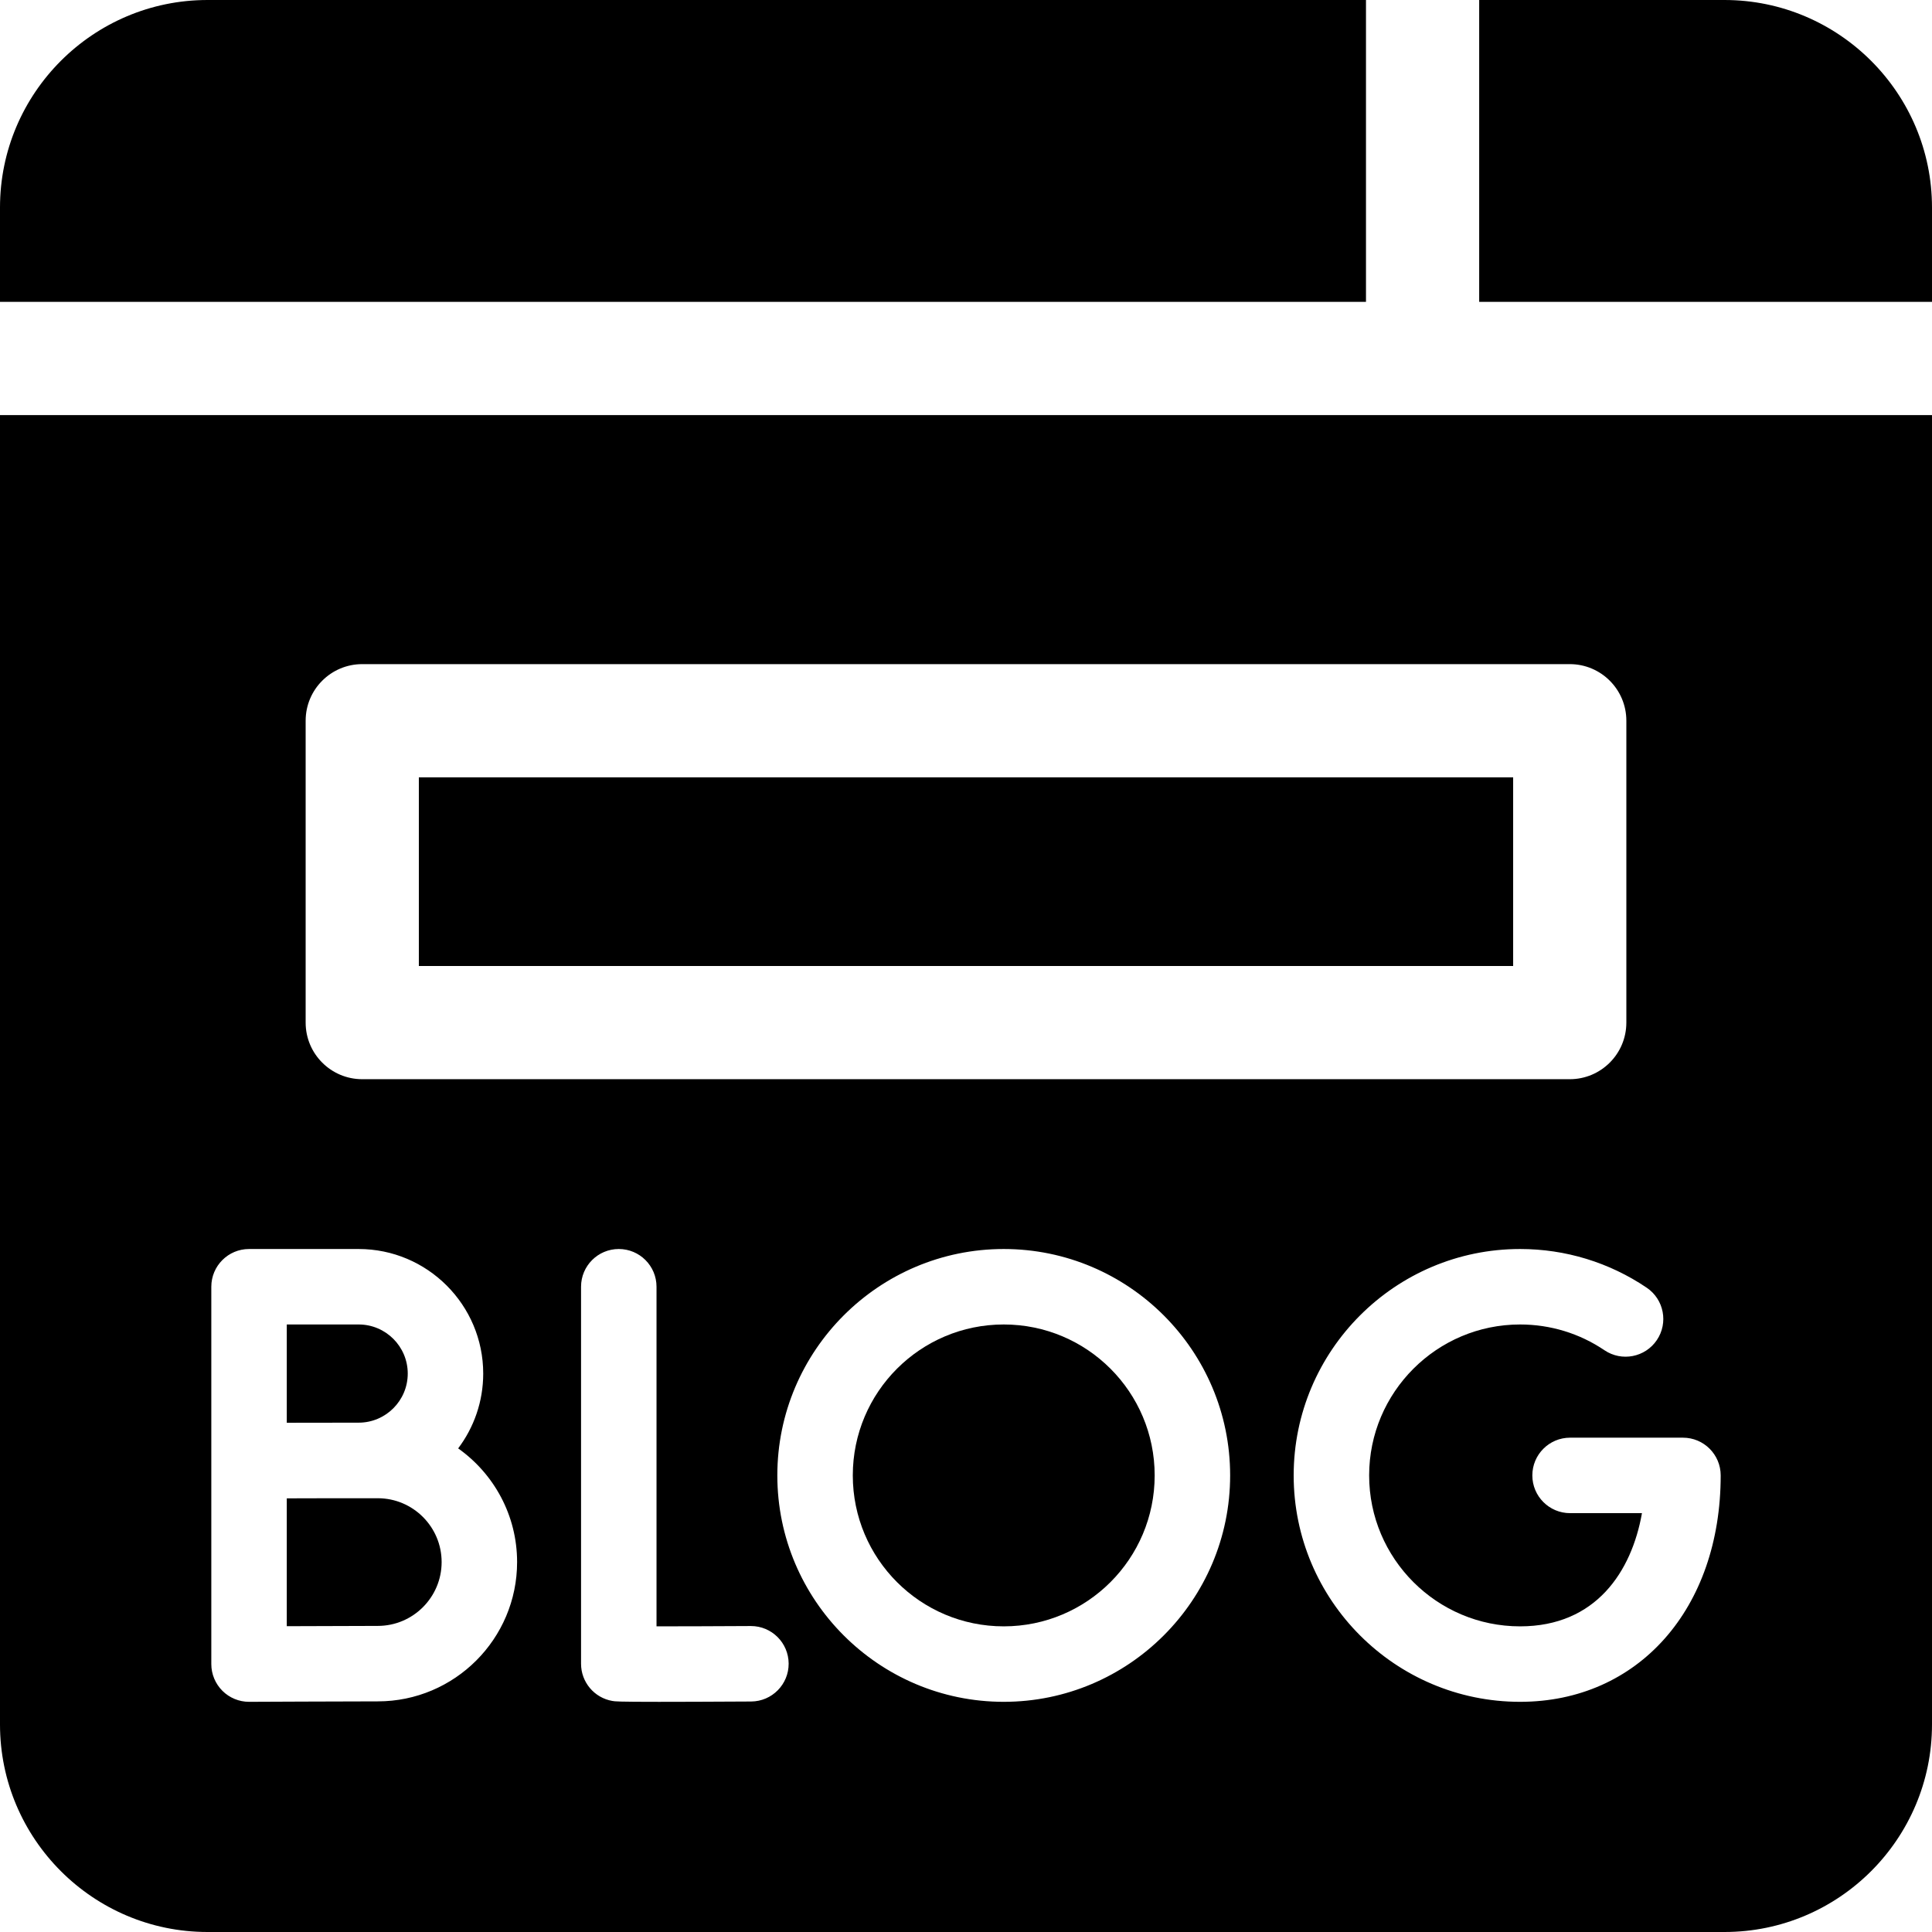
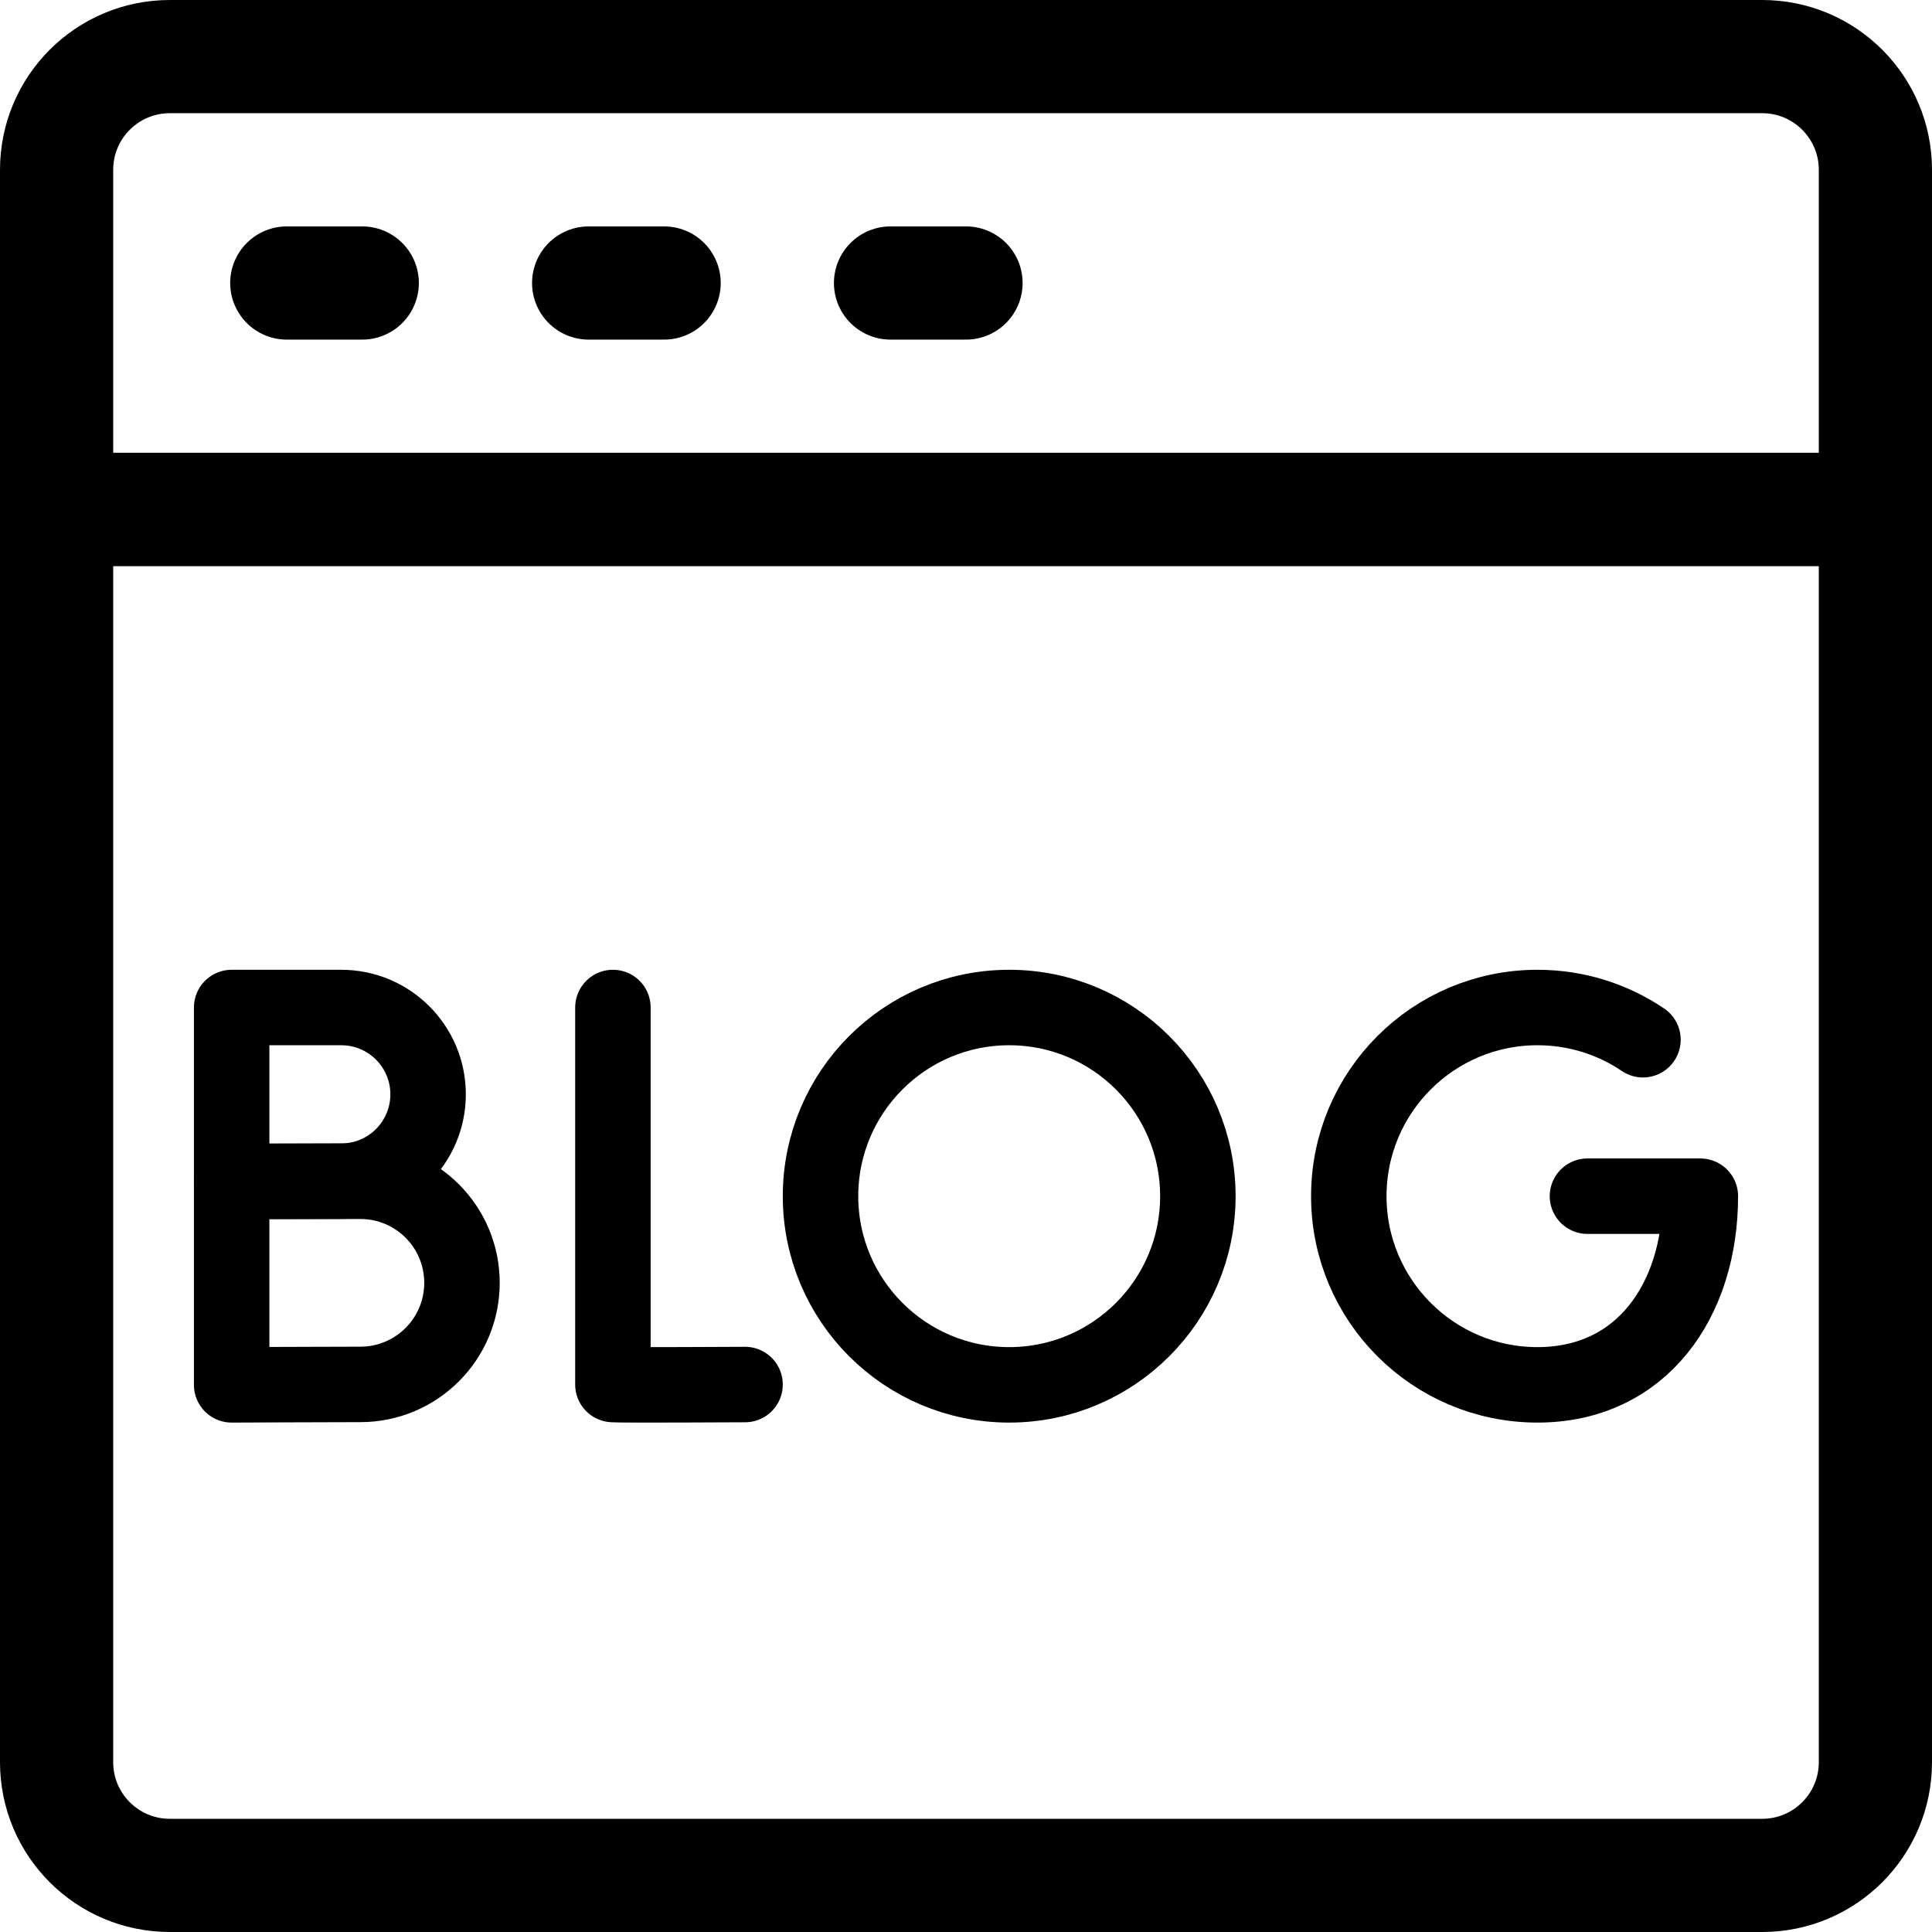
- <svg xmlns="http://www.w3.org/2000/svg" id="Capa_1" enable-background="new 0 0 512 512" height="512" viewBox="0 0 512 512" width="512">
-   <g>
-     <path d="m362 0h-307c-30.327 0-55 24.673-55 55v25h362z" />
-     <path d="m457 0h-65v80h120v-25c0-30.327-24.673-55-55-55z" />
-     <circle cx="266" cy="391" r="40" />
-     <path d="m95.047 377.02c7.174 0 13.01-5.836 13.01-13.01s-5.836-13.01-13.01-13.01h-19.047v26.047c4.954.012 15.367-.022 19.047-.027z" />
-     <path d="m117.037 413.965c0-9.328-7.589-16.917-16.917-16.917-5.817-.002-18.508-.005-24.121.032v33.878c8.416-.034 19.736-.076 24.121-.076 9.328 0 16.917-7.589 16.917-16.917z" />
-     <path d="m0 457c0 30.327 24.673 55 55 55h402c30.327 0 55-24.673 55-55v-347h-512zm199.056-6.084c-11.354.063-19.101.089-24.421.089-10.982 0-11.628-.111-12.341-.233-4.801-.823-8.31-4.985-8.31-9.856v-99.916c0-5.523 4.477-10 10-10s10 4.477 10 10v90c6.774-.001 16.205-.036 24.961-.084h.057c5.497 0 9.968 4.44 9.999 9.944.03 5.523-4.422 10.025-9.945 10.056zm66.944.084c-33.084 0-60-26.916-60-60s26.916-60 60-60 60 26.916 60 60-26.916 60-60 60zm173.079-95.863c-3.091 4.576-9.306 5.781-13.884 2.688-6.609-4.465-14.34-6.825-22.357-6.825-22.056 0-40 17.944-40 40s17.944 40 40 40c20.124 0 29.574-14.565 32.298-30h-19.05c-5.523 0-10-4.477-10-10s4.477-10 10-10h29.914c5.523 0 10 4.477 10 10 0 35.327-21.861 60-53.163 60-33.084 0-60-26.916-60-60s26.916-60 60-60c12.022 0 23.625 3.545 33.554 10.253 4.576 3.092 5.78 9.308 2.688 13.884zm-358.079-164.137c0-8.284 6.716-15 15-15h320c8.284 0 15 6.716 15 15v80c0 8.284-6.716 15-15 15h-320c-8.284 0-15-6.716-15-15zm-25 150c0-5.523 4.477-10 10-10h29.047c18.202 0 33.01 14.808 33.01 33.01 0 7.436-2.474 14.304-6.638 19.829 9.44 6.694 15.618 17.698 15.618 30.125 0 20.356-16.561 36.917-36.917 36.917-7.266 0-33.809.117-34.076.119-.015 0-.03 0-.044 0-2.644 0-5.181-1.047-7.055-2.913-1.885-1.877-2.945-4.427-2.945-7.087z" />
-     <path d="m111 206h290v50h-290z" />
+ <svg xmlns="http://www.w3.org/2000/svg" version="1.1" id="svg1380" xml:space="preserve" width="682.667" height="682.667" viewBox="0 0 682.667 682.667">
+   <defs id="defs1384">
+     <clipPath clipPathUnits="userSpaceOnUse" id="clipPath1394">
+       <path d="M 0,512 H 512 V 0 H 0 Z" id="path1392" />
+     </clipPath>
+   </defs>
+   <g id="g1386" transform="matrix(1.333333,0,0,-1.333333,0,682.6667)">
+     <g id="g1388">
+       <g id="g1390" clip-path="url(#clipPath1394)">
+         <g id="g1396" transform="translate(497,377)">
+           <path d="m 0,0 h -482 v -332 c 0,-16.568 13.432,-30 30,-30 h 422 c 16.568,0 30,13.432 30,30 z" style="fill:none;stroke:#000000;stroke-width:30;stroke-linecap:round;stroke-linejoin:round;stroke-miterlimit:10;stroke-dasharray:none;stroke-opacity:1" id="path1398" />
+         </g>
+         <g id="g1400" transform="translate(497,377)">
+           <path d="m 0,0 h -482 v 90 c 0,16.568 13.432,30 30,30 h 422 c 16.568,0 30,-13.432 30,-30 z" style="fill:none;stroke:#000000;stroke-width:30;stroke-linecap:round;stroke-linejoin:round;stroke-miterlimit:10;stroke-dasharray:none;stroke-opacity:1" id="path1402" />
+         </g>
+         <g id="g1404" transform="translate(76,437)">
+           <path d="M 0,0 H 20" style="fill:none;stroke:#000000;stroke-width:30;stroke-linecap:round;stroke-linejoin:round;stroke-miterlimit:10;stroke-dasharray:none;stroke-opacity:1" id="path1406" />
+         </g>
+         <g id="g1408" transform="translate(156,437)">
+           <path d="M 0,0 H 20" style="fill:none;stroke:#000000;stroke-width:30;stroke-linecap:round;stroke-linejoin:round;stroke-miterlimit:10;stroke-dasharray:none;stroke-opacity:1" id="path1410" />
+         </g>
+         <g id="g1412" transform="translate(236,437)">
+           <path d="M 0,0 H 20" style="fill:none;stroke:#000000;stroke-width:30;stroke-linecap:round;stroke-linejoin:round;stroke-miterlimit:10;stroke-dasharray:none;stroke-opacity:1" id="path1414" />
+         </g>
+         <g id="g1416" transform="translate(162.4287,245)">
+           <path d="m 0,0 v -99.916 c 1.105,-0.189 35.018,0 35.018,0" style="fill:none;stroke:#000000;stroke-width:20;stroke-linecap:round;stroke-linejoin:round;stroke-miterlimit:10;stroke-dasharray:none;stroke-opacity:1" id="path1418" />
+         </g>
+         <g id="g1420" transform="translate(113.4492,221.9897)">
+           <path d="m 0,0 c 0,-12.708 -10.302,-23.01 -23.01,-23.01 -6.302,0 -29.048,-0.102 -29.048,-0.102 V 0 23.01 H -23.01 C -10.302,23.01 0,12.708 0,0 Z" style="fill:none;stroke:#000000;stroke-width:20;stroke-linecap:round;stroke-linejoin:round;stroke-miterlimit:10;stroke-dasharray:none;stroke-opacity:1" id="path1422" />
+         </g>
+         <g id="g1424" transform="translate(122.4287,172.0356)">
+           <path d="m 0,0 c 0,-14.866 -12.051,-26.917 -26.917,-26.917 -7.372,0 -34.12,-0.119 -34.12,-0.119 V 0 26.917 h 34.12 C -12.051,26.917 0,14.866 0,0 Z" style="fill:none;stroke:#000000;stroke-width:20;stroke-linecap:round;stroke-linejoin:round;stroke-miterlimit:10;stroke-dasharray:none;stroke-opacity:1" id="path1426" />
+         </g>
+         <g id="g1428" transform="translate(435.4014,236.4609)">
+           <path d="m 0,0 c -7.98,5.391 -17.601,8.539 -27.955,8.539 -27.614,0 -50,-22.386 -50,-50 0,-27.614 22.386,-50 50,-50 27.614,0 43.162,22.386 43.162,50 h -29.915" style="fill:none;stroke:#000000;stroke-width:20;stroke-linecap:round;stroke-linejoin:round;stroke-miterlimit:10;stroke-dasharray:none;stroke-opacity:1" id="path1430" />
+         </g>
+         <g id="g1432" transform="translate(317.4463,195)">
+           <path d="m 0,0 c 0,-27.614 -22.386,-50 -50,-50 -27.614,0 -50,22.386 -50,50 0,27.614 22.386,50 50,50 C -22.386,50 0,27.614 0,0 Z" style="fill:none;stroke:#000000;stroke-width:20;stroke-linecap:round;stroke-linejoin:round;stroke-miterlimit:10;stroke-dasharray:none;stroke-opacity:1" id="path1434" />
+         </g>
+       </g>
+     </g>
  </g>
</svg>
